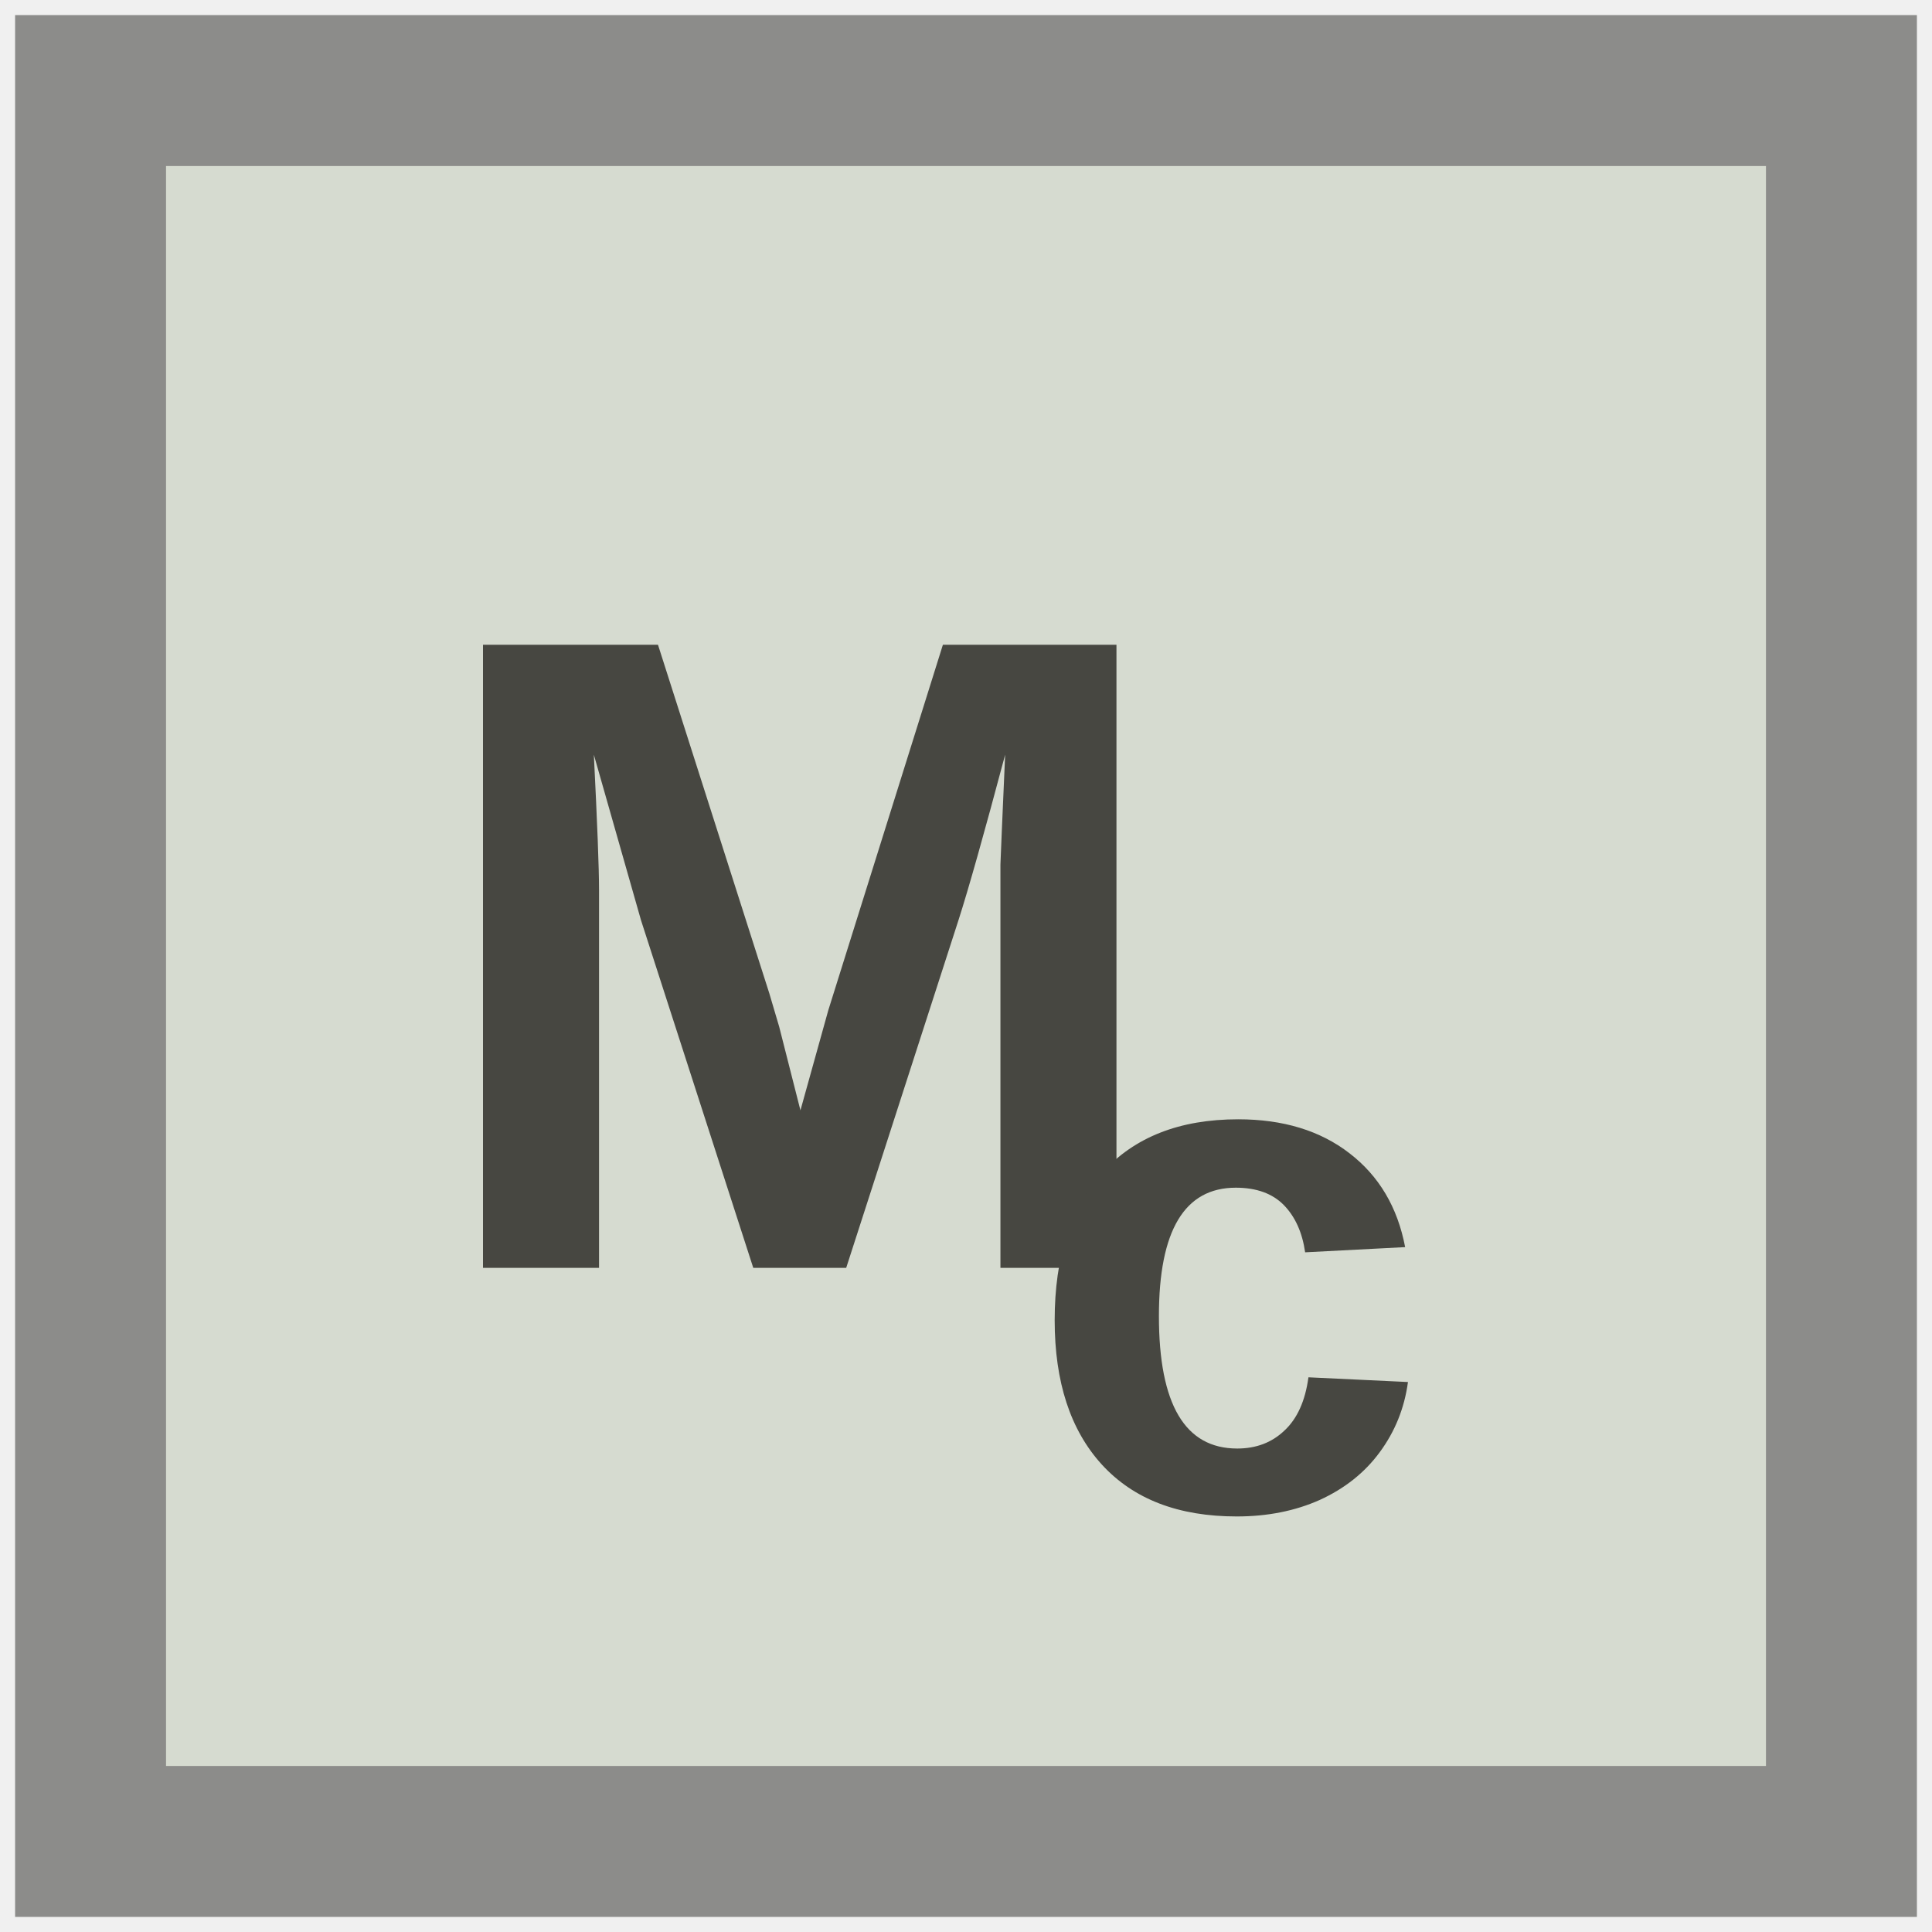
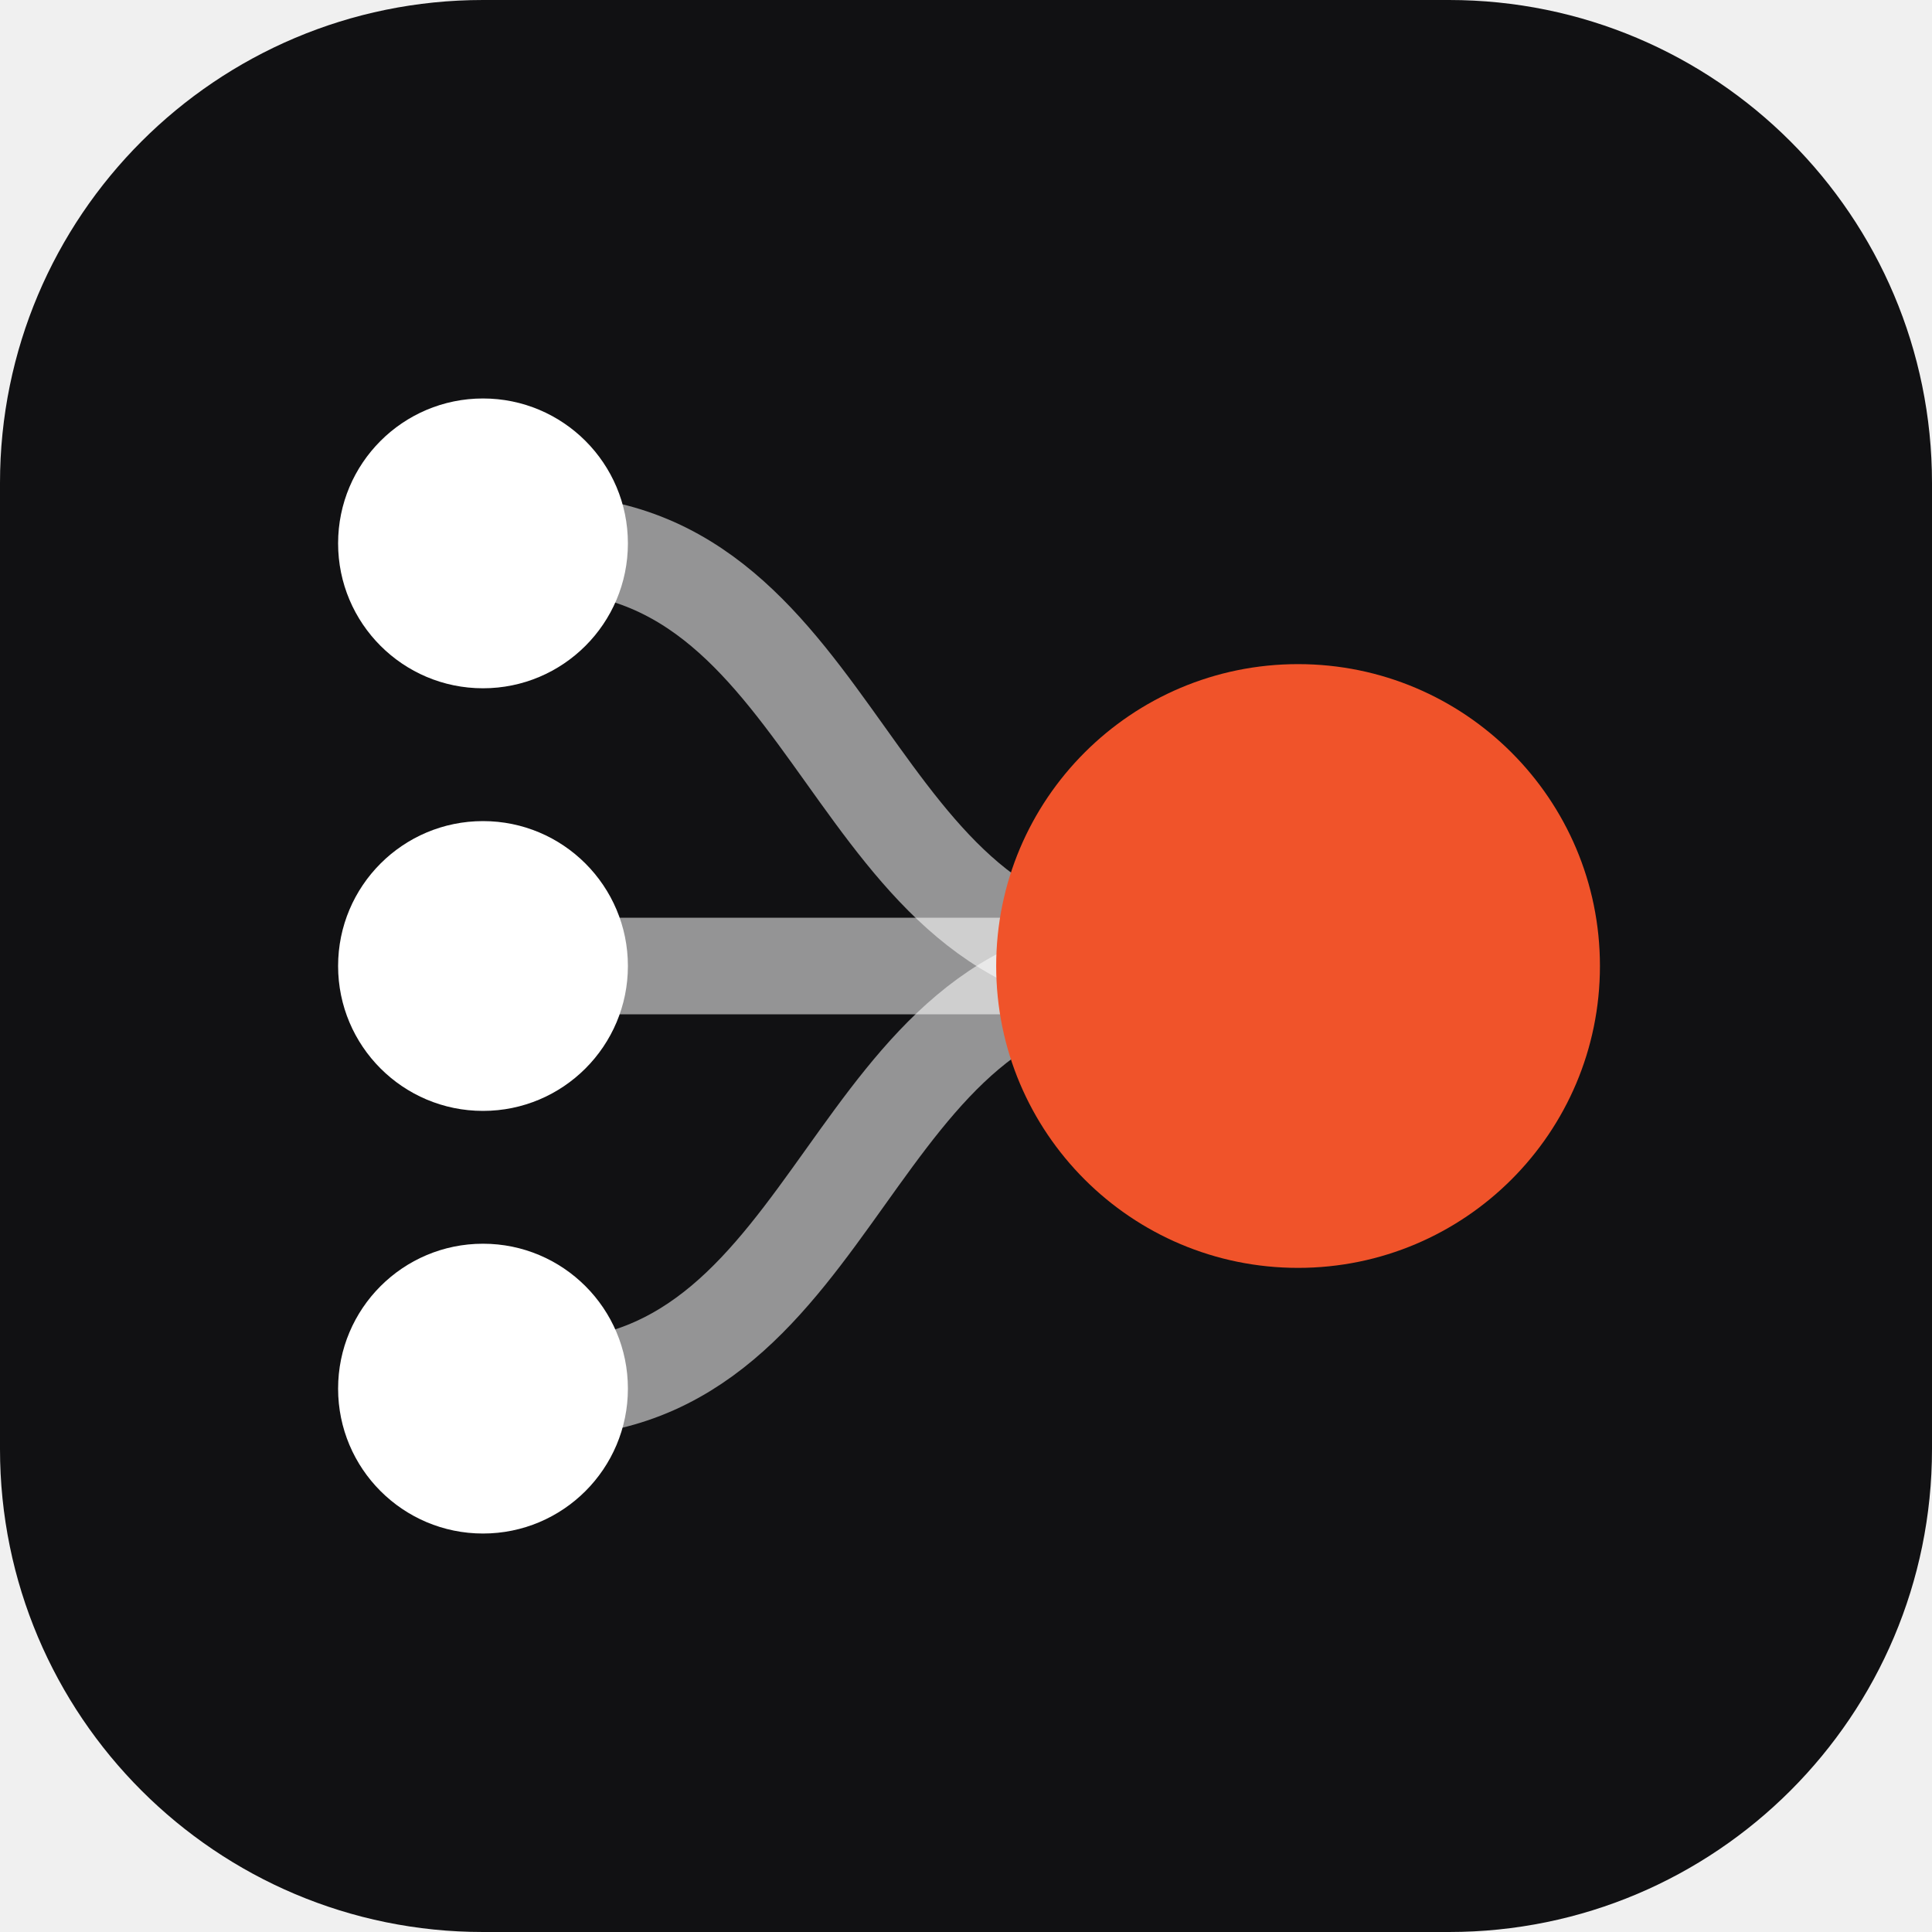
- <svg xmlns="http://www.w3.org/2000/svg" viewBox="0 0 64 64">
-   <rect x="3" y="3" width="58" height="58" fill="#d6dbd0" stroke="#8c8c8a" stroke-width="5" />
-   <text x="14" y="42" font-family="Arial Narrow, Helvetica Neue, Arial, sans-serif" font-size="30" font-weight="600" fill="#474741">M</text>
-   <text x="34" y="50" font-family="Arial Narrow, Helvetica Neue, Arial, sans-serif" font-size="24" font-weight="600" fill="#474741">c</text>
+ <svg xmlns="http://www.w3.org/2000/svg" viewBox="0 0 32 32">
+   <rect width="32" height="32" rx="8" fill="#111113" />
+   <g fill="none" stroke="#ffffff" stroke-opacity="0.55" stroke-width="1.6" stroke-linecap="round">
+     <path d="M9 9 C14 9 14 16 19 16" />
+     <path d="M9 16 H19" />
+     <path d="M9 23 C14 23 14 16 19 16" />
+   </g>
+   <circle cx="8" cy="9" r="2.4" fill="#ffffff" />
+   <circle cx="8" cy="16" r="2.4" fill="#ffffff" />
+   <circle cx="8" cy="23" r="2.4" fill="#ffffff" />
+   <circle cx="21.5" cy="16" r="5" fill="#f0532a" />
</svg>
